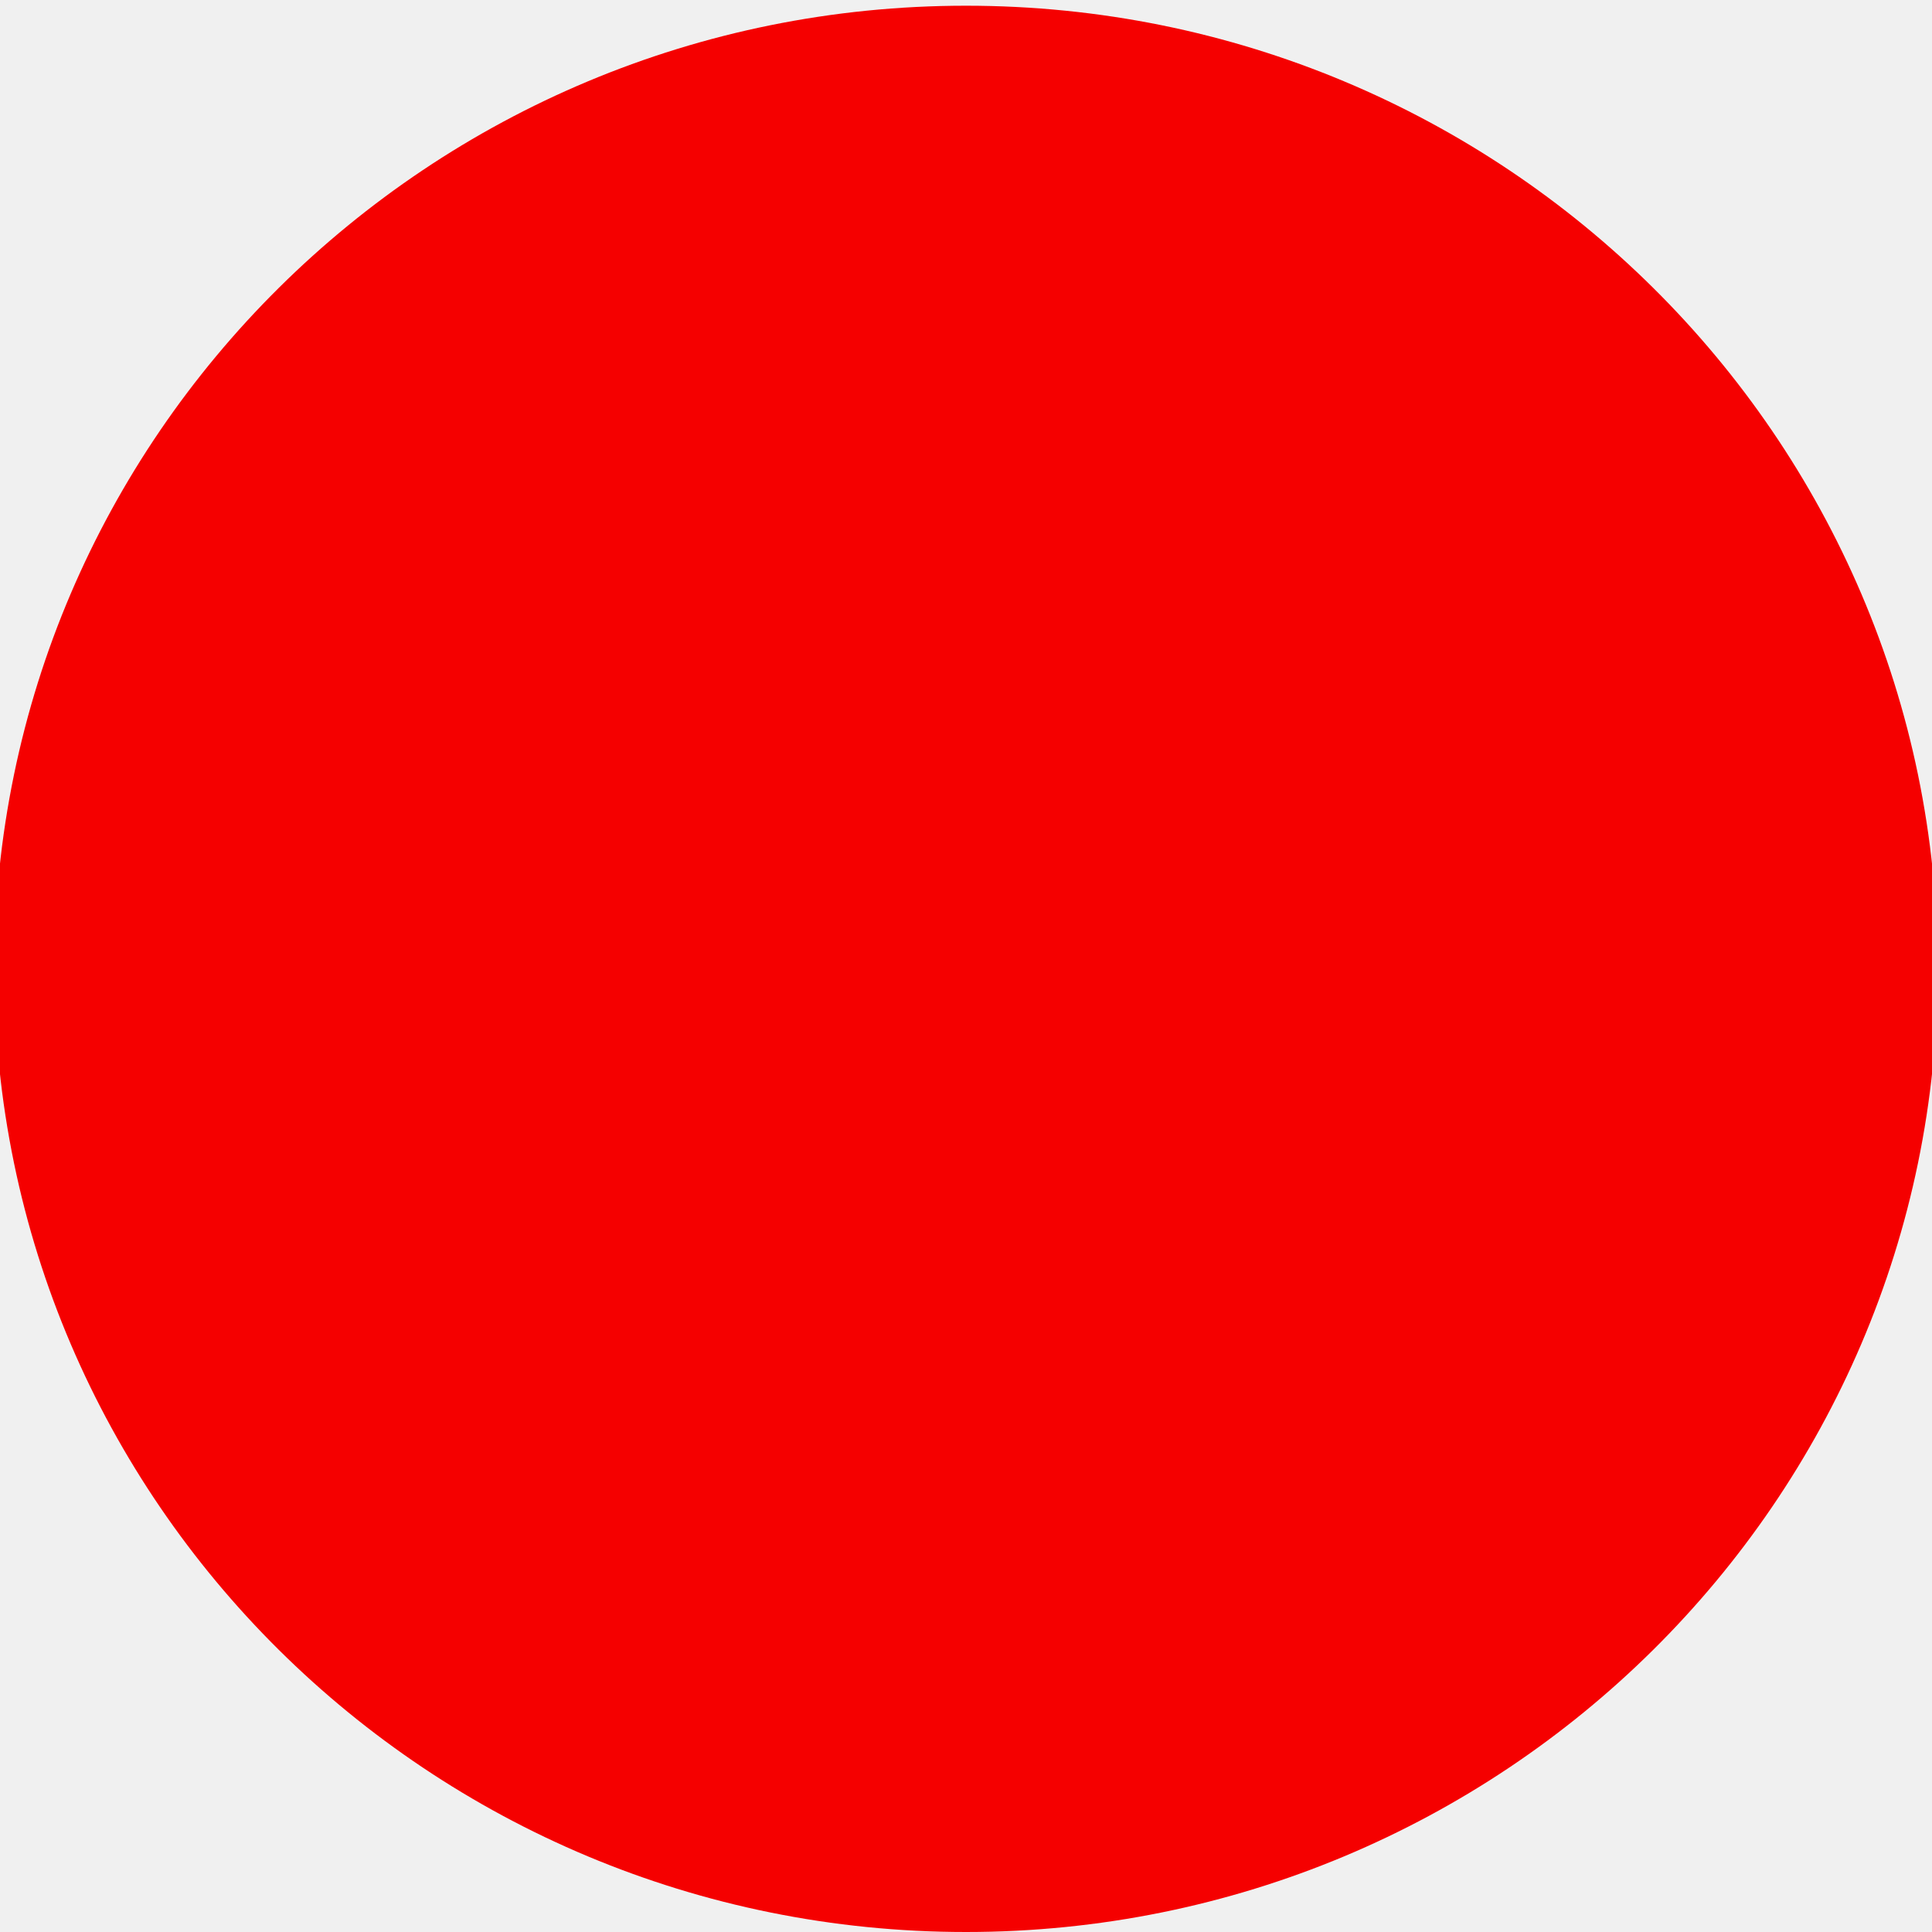
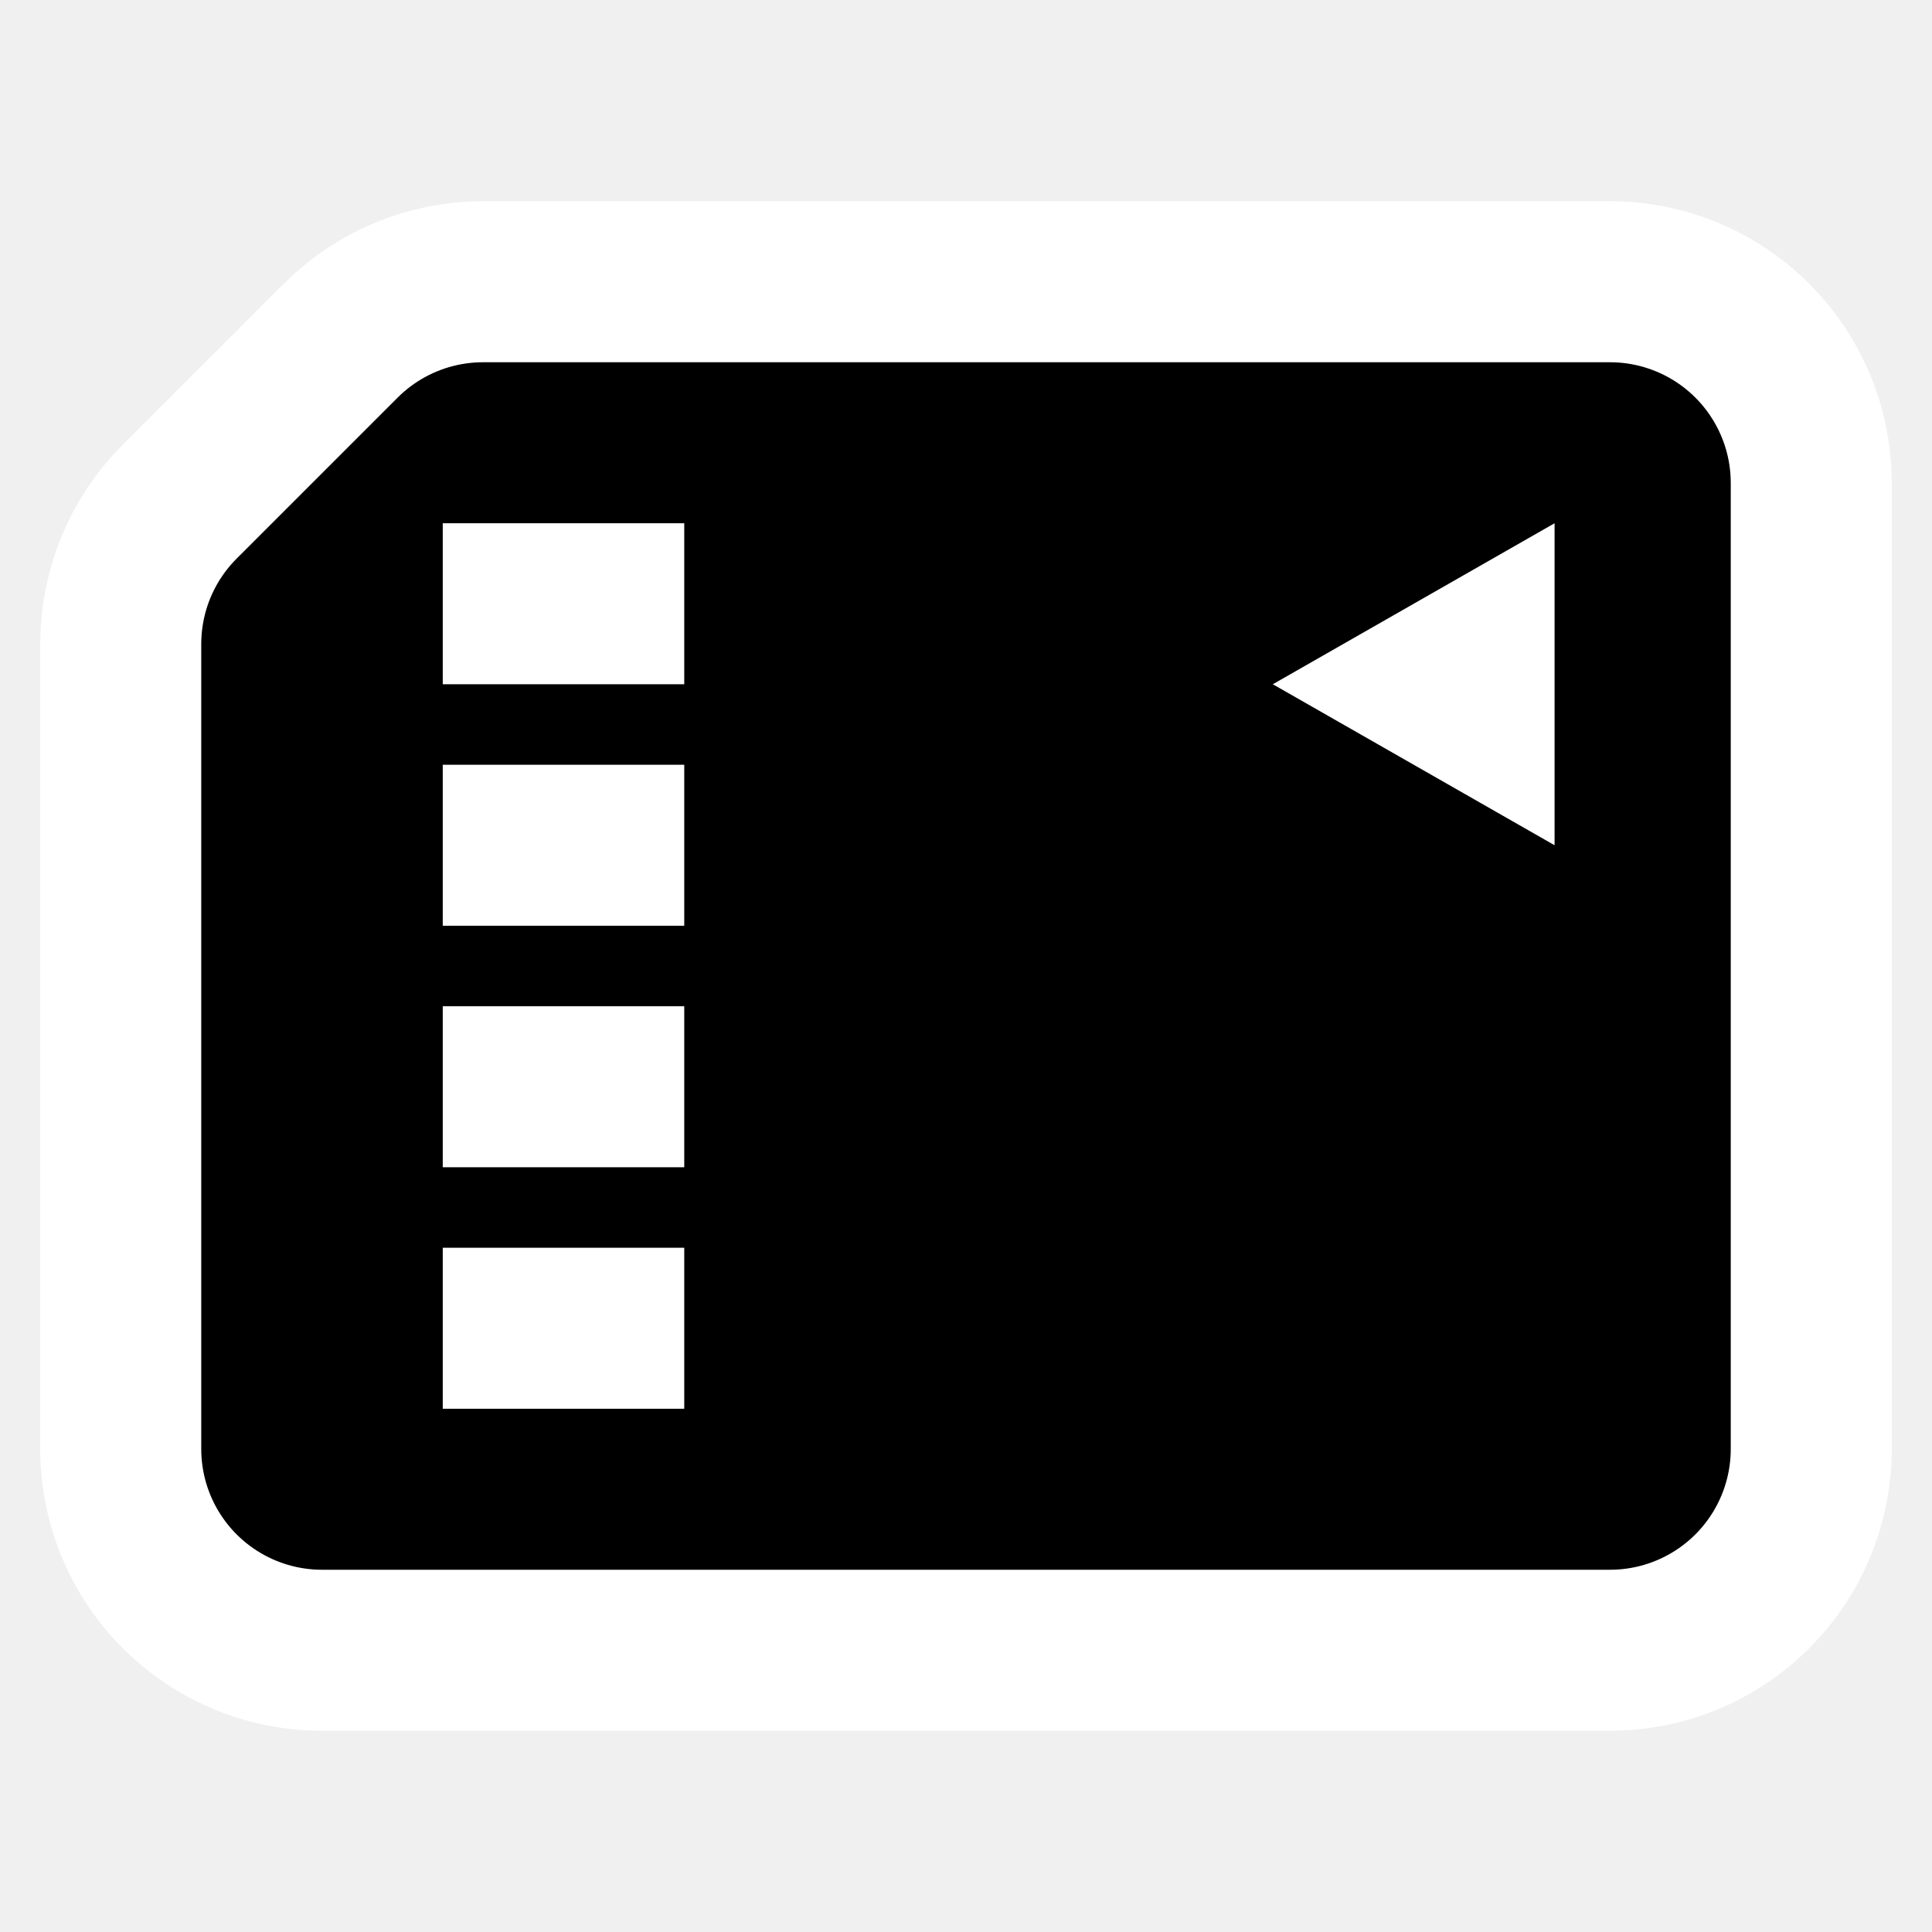
- <svg xmlns="http://www.w3.org/2000/svg" width="48px" height="48px" id="svg3304">
-   <defs id="defs3306" />
-   <g id="layer1">
-     <path style="fill:#f50000;fill-opacity:1;fill-rule:evenodd;stroke:none;stroke-width:1px;stroke-linecap:butt;stroke-linejoin:miter;stroke-opacity:1" id="path3312" d="M 48.143 24.071 A 24.143 23.929 0 1 1  -0.143,24.071 A 24.143 23.929 0 1 1  48.143 24.071 z" />
-   </g>
+ <svg xmlns="http://www.w3.org/2000/svg" width="48" height="48" viewBox="0 0 48 48" xml:space="preserve" id="svg2" version="1.0">
+   <defs id="defs23">
+ 		
+ 	
+ 			
+ 			
+ 			
+ 			
+ 			
+ 			
+ 		</defs>
+   <path id="path4837" d="M 8,36 L 8,16 L 12,12 L 40,12 L 40,36 L 8,36 z " style="fill:none;fill-rule:nonzero;stroke:white;stroke-width:14;stroke-linecap:round;stroke-linejoin:round;stroke-miterlimit:4;stroke-dasharray:none;stroke-opacity:1" />
+   <path style="fill:black;fill-opacity:1;fill-rule:nonzero;stroke:black;stroke-width:6;stroke-linecap:round;stroke-linejoin:round;stroke-miterlimit:4;stroke-dasharray:none" d="M 8,36 L 8,16 L 12,12 L 40,12 L 40,36 L 8,36 z " id="path9" />
+   <path style="fill:white;fill-opacity:1;fill-rule:evenodd;stroke:none;stroke-width:1px;stroke-linecap:butt;stroke-linejoin:miter;stroke-opacity:1" d="M 38.623,21 L 38.623,13 L 31.623,17 L 38.623,21 z " id="path2776" />
+   <path style="fill:none;fill-opacity:0.75;fill-rule:evenodd;stroke:white;stroke-width:4;stroke-linecap:butt;stroke-linejoin:miter;stroke-miterlimit:4;stroke-dasharray:none;stroke-opacity:1" d="M 11,15 L 17,15" id="path4548" />
+   <path id="path5435" d="M 11,21 L 17,21" style="fill:none;fill-opacity:0.75;fill-rule:evenodd;stroke:white;stroke-width:4;stroke-linecap:butt;stroke-linejoin:miter;stroke-miterlimit:4;stroke-dasharray:none;stroke-opacity:1" />
+   <path style="fill:none;fill-opacity:0.75;fill-rule:evenodd;stroke:white;stroke-width:4;stroke-linecap:butt;stroke-linejoin:miter;stroke-miterlimit:4;stroke-dasharray:none;stroke-opacity:1" d="M 11,27 L 17,27" id="path5437" />
+   <path id="path5439" d="M 11,33 L 17,33" style="fill:none;fill-opacity:0.75;fill-rule:evenodd;stroke:white;stroke-width:4;stroke-linecap:butt;stroke-linejoin:miter;stroke-miterlimit:4;stroke-dasharray:none;stroke-opacity:1" />
</svg>
